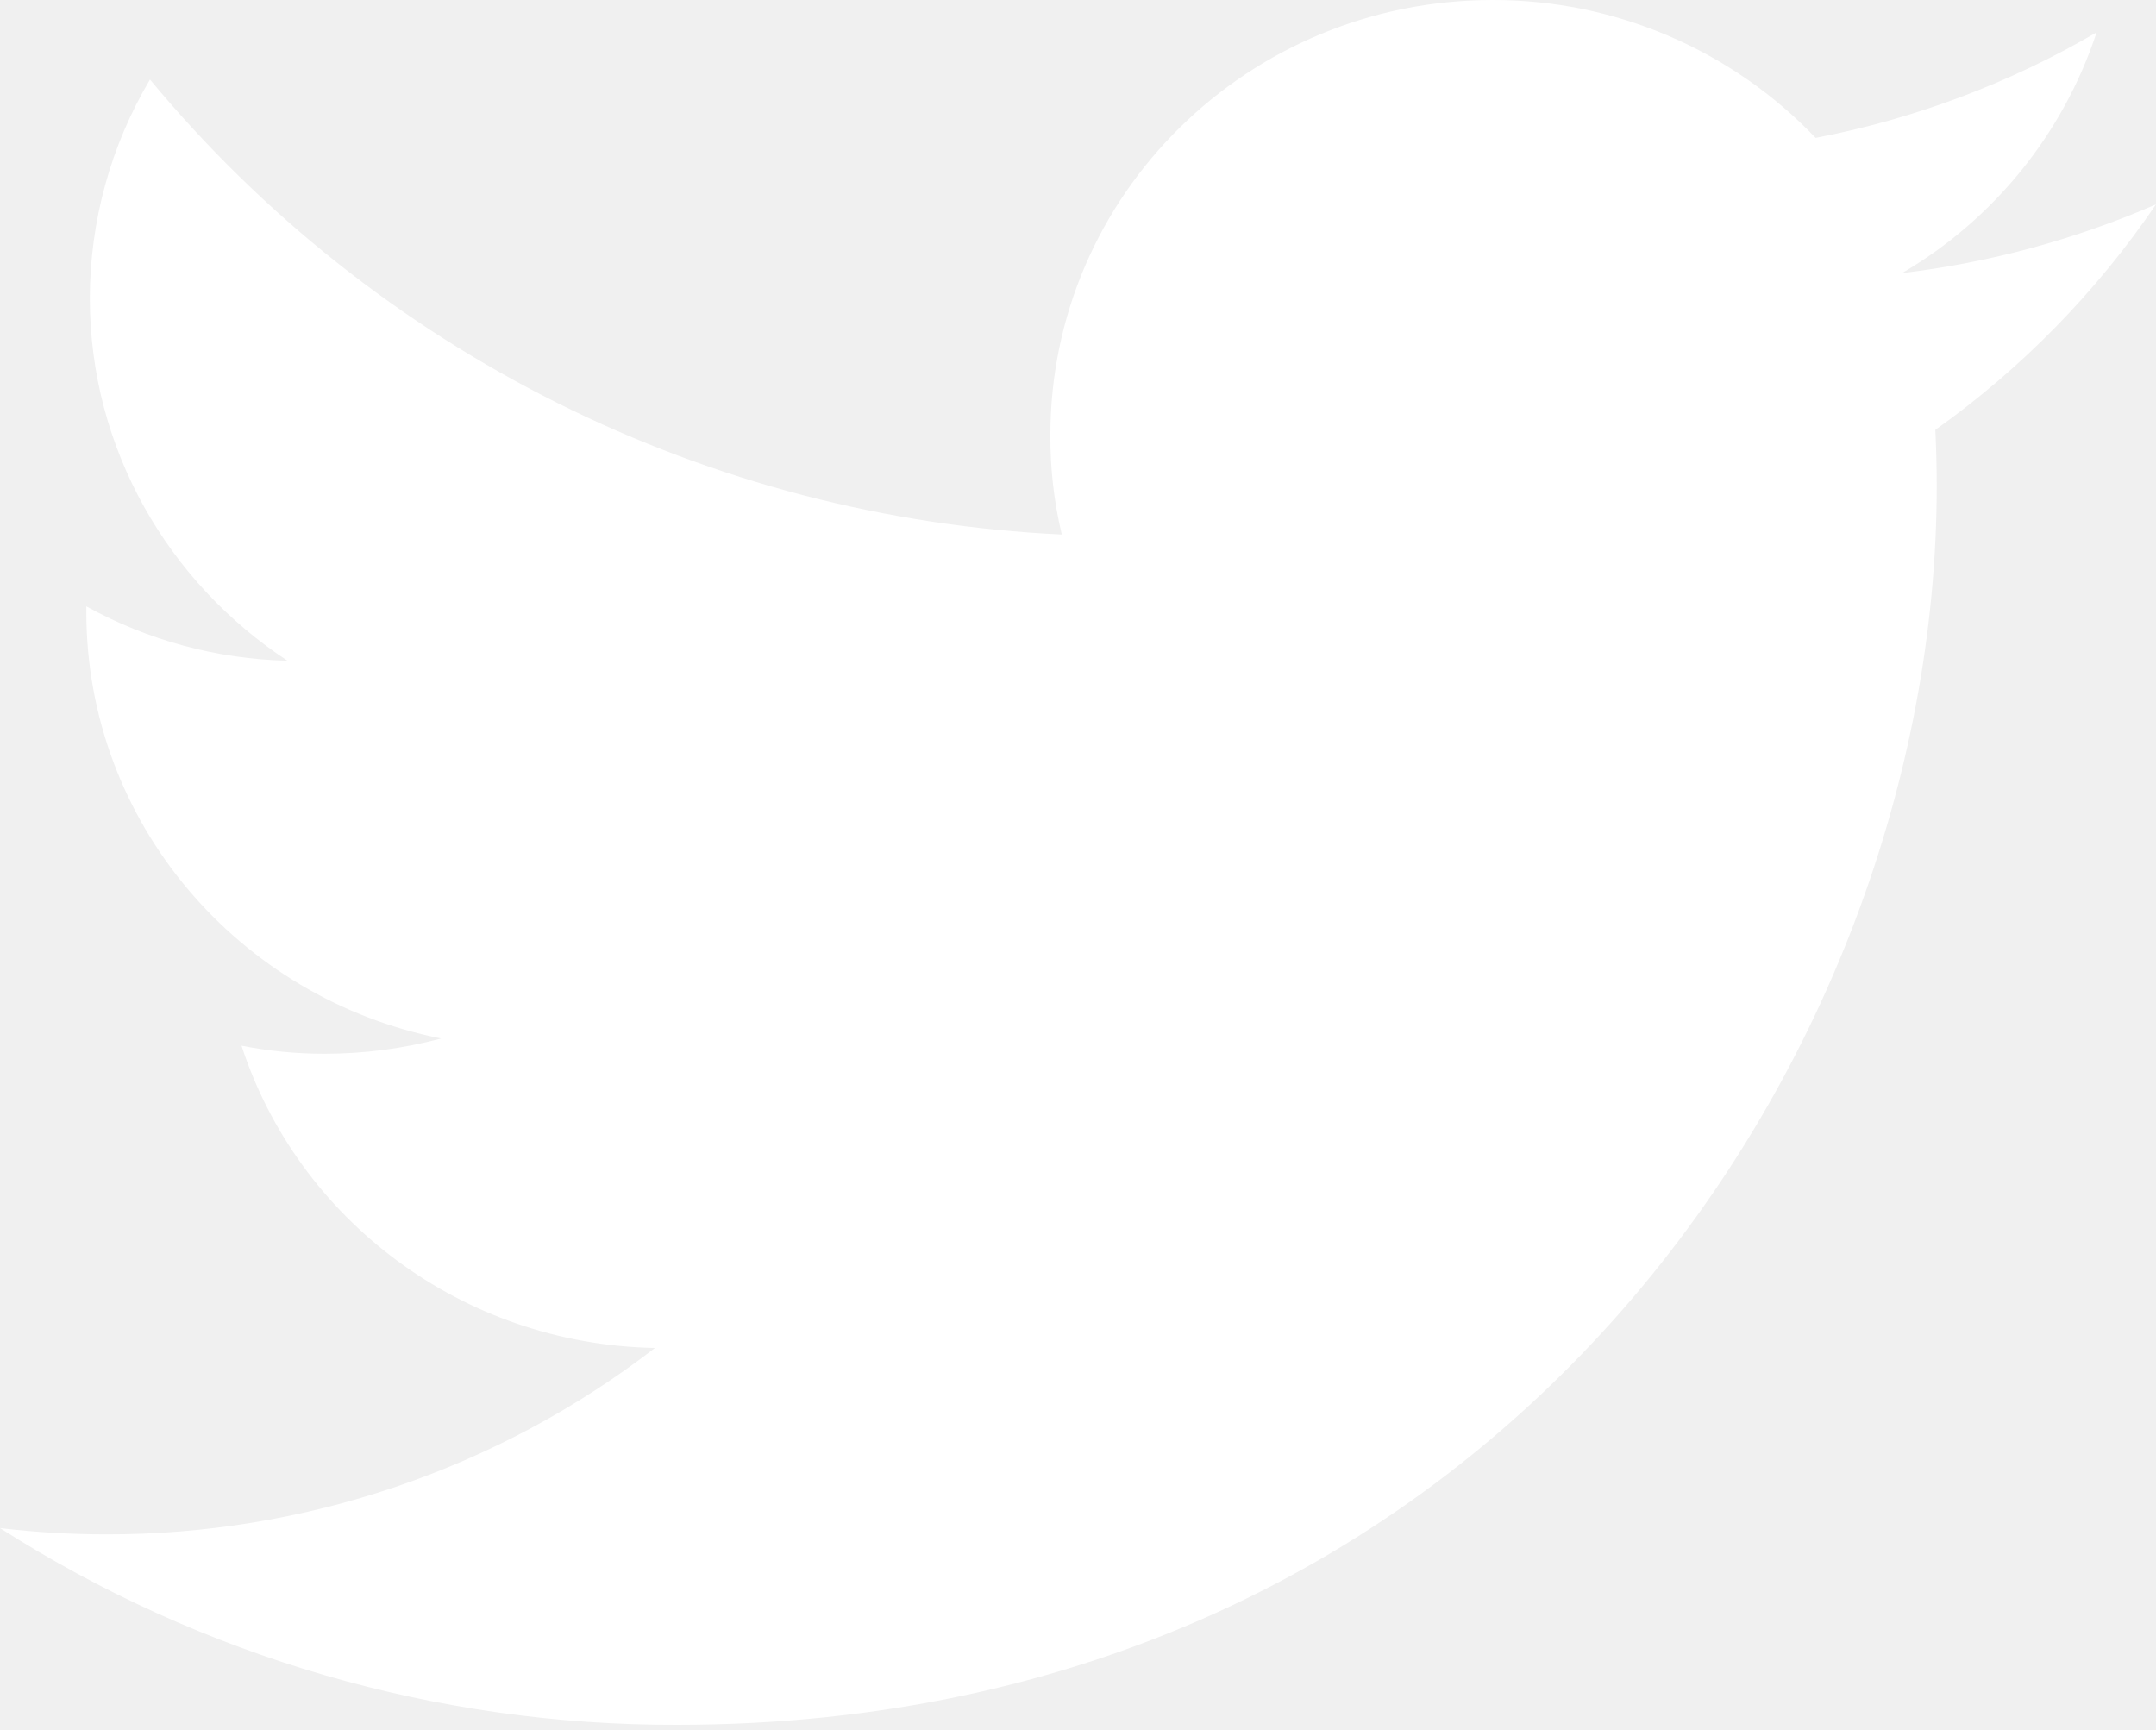
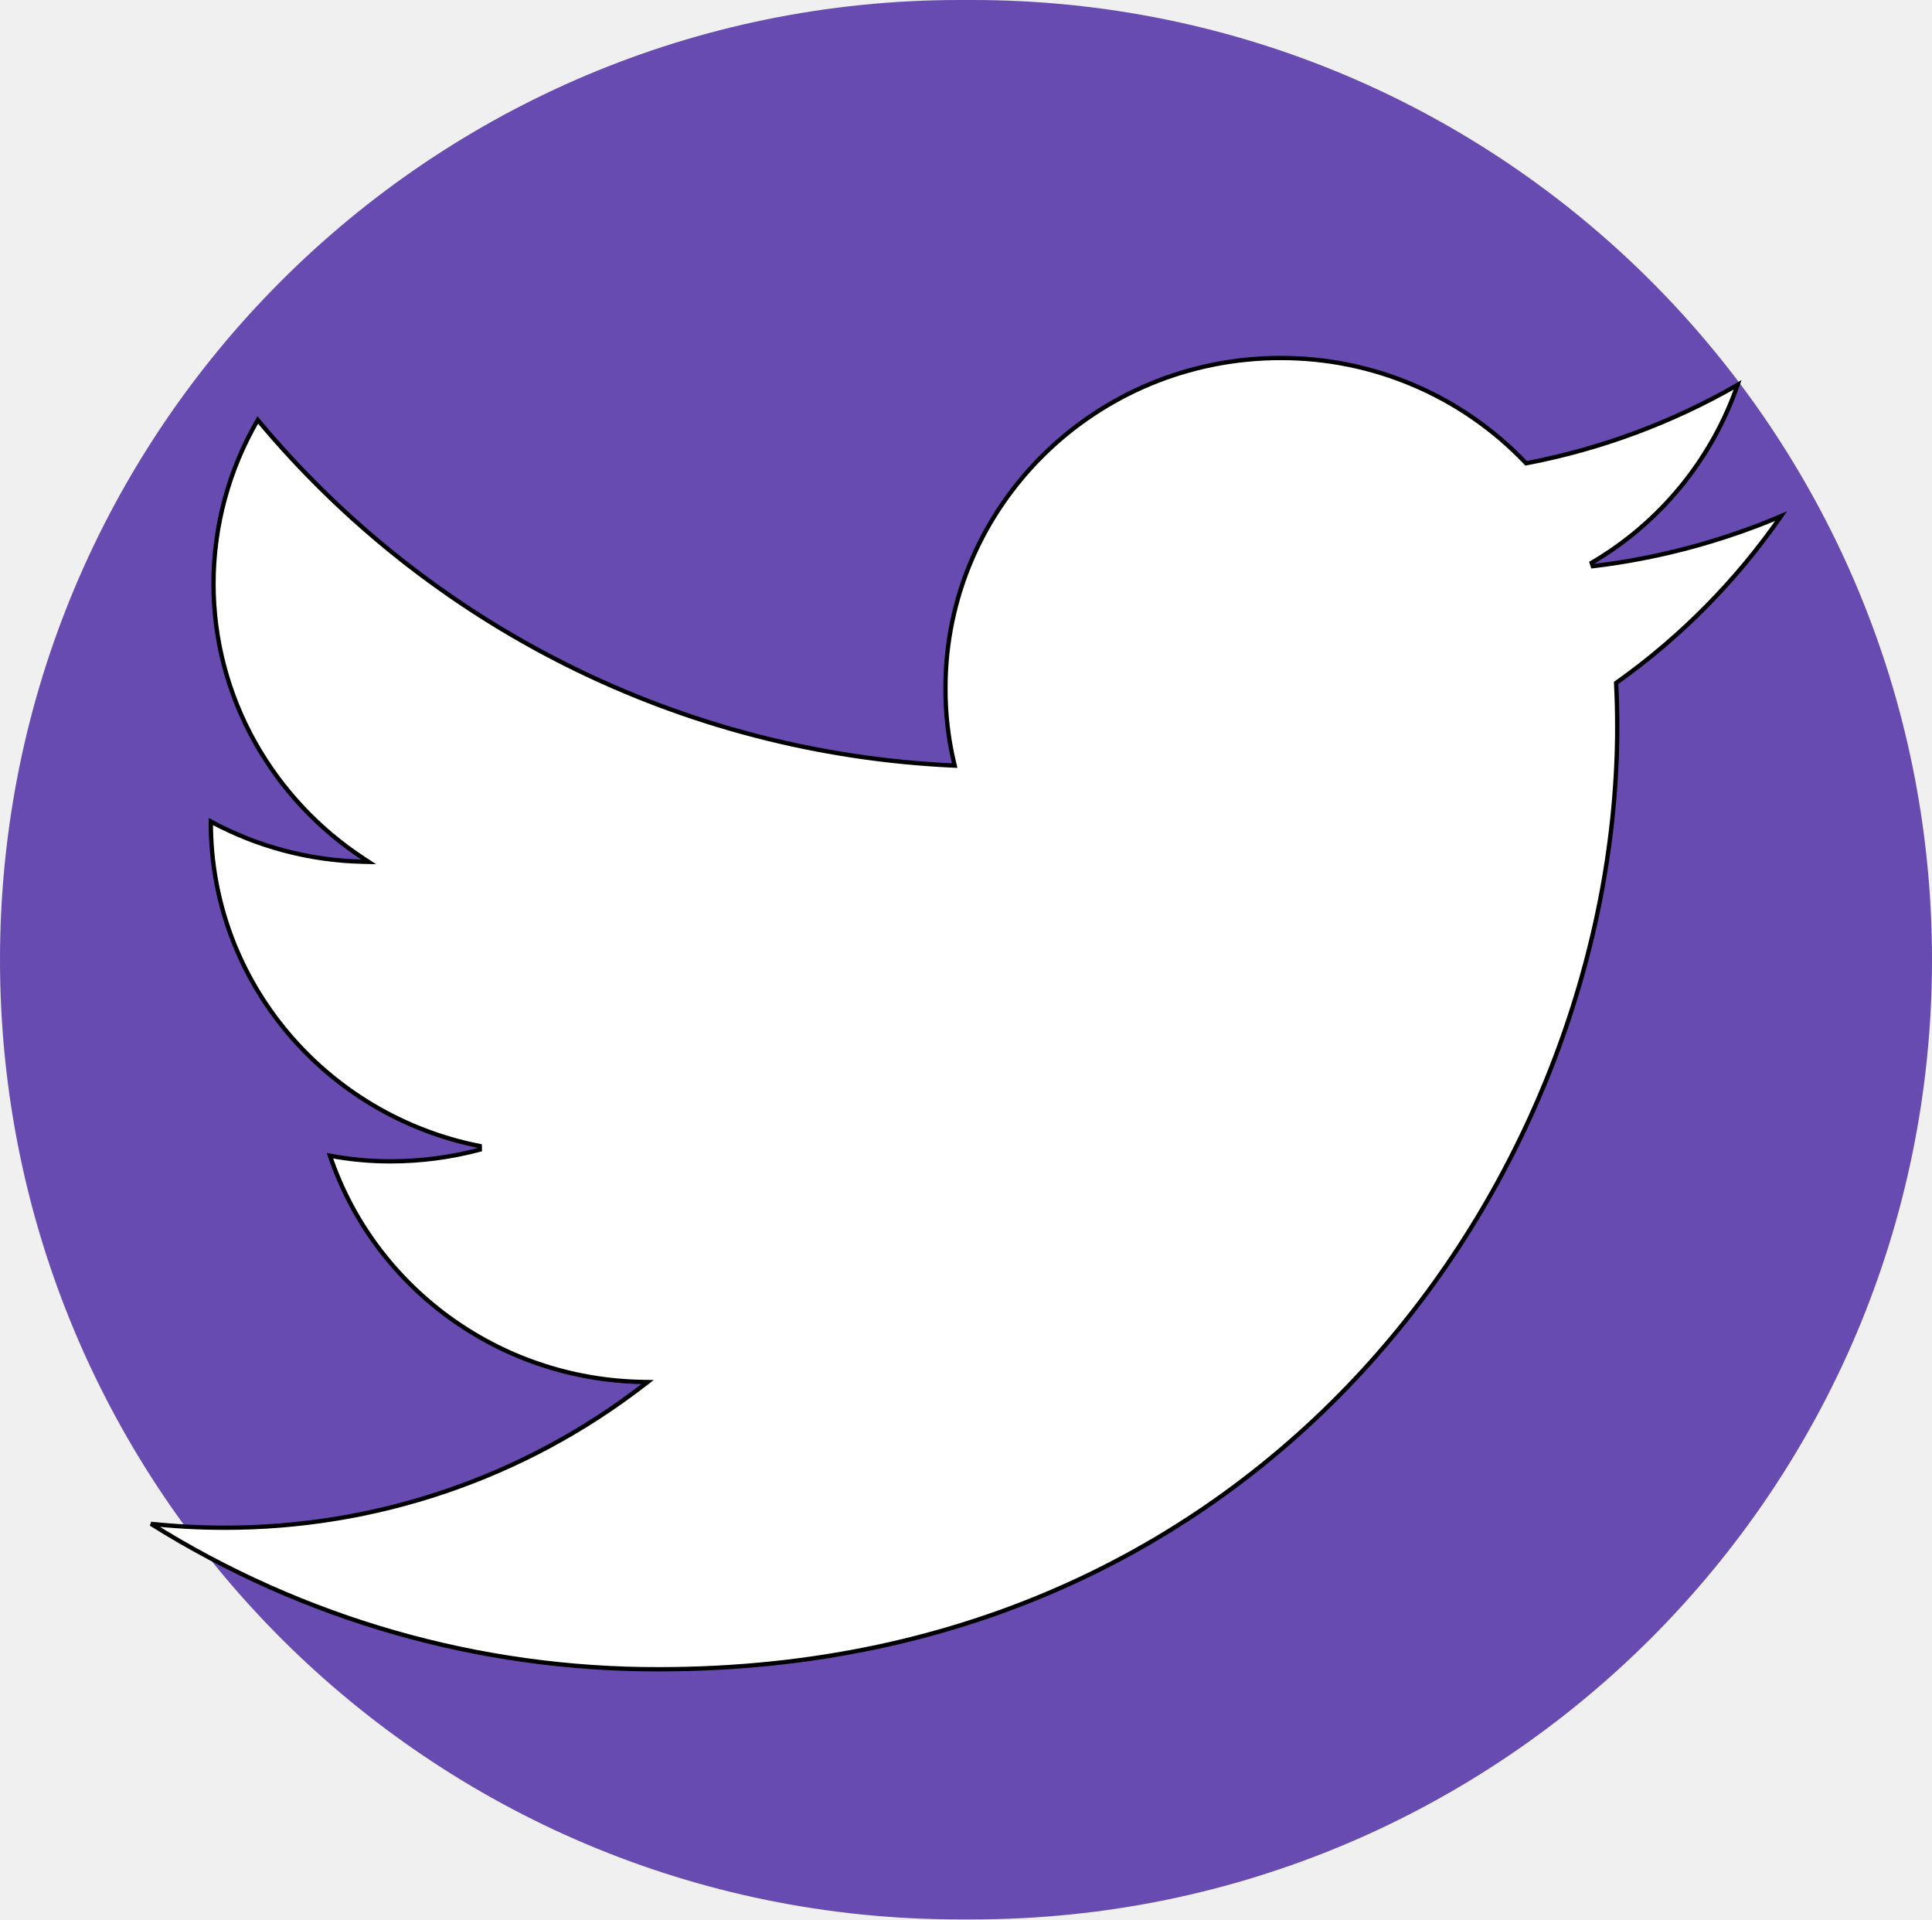
- <svg xmlns="http://www.w3.org/2000/svg" width="480" height="385" viewBox="0 0 480 385" fill="none">
-   <path d="M480 45.5C461.995 53.324 442.944 58.478 423.45 60.8C443.937 48.804 459.343 29.746 466.78 7.2C447.411 18.526 426.256 26.473 404.22 30.7C394.941 20.976 383.781 13.239 371.419 7.962C359.057 2.684 345.751 -0.025 332.31 0C277.89 0 233.85 43.4 233.85 96.9C233.811 104.342 234.664 111.761 236.39 119C197.367 117.171 159.155 107.216 124.2 89.773C89.244 72.329 58.315 47.782 33.39 17.7C24.646 32.441 20.021 49.261 20 66.4C20 100 37.53 129.7 64 147.1C48.317 146.728 32.956 142.577 19.22 135V136.2C19.22 183.2 53.22 222.3 98.22 231.2C89.758 233.456 81.038 234.599 72.28 234.6C66.066 234.611 59.866 234.008 53.77 232.8C66.28 271.3 102.69 299.3 145.82 300.1C110.774 327.109 67.746 341.708 23.5 341.6C15.646 341.589 7.8 341.121 0 340.2C45.012 368.942 97.335 384.146 150.74 384C332.1 384 431.18 236.3 431.18 108.2C431.18 104 431.07 99.8 430.87 95.7C450.101 82.021 466.738 65.021 480 45.5Z" fill="white" />
+ <svg xmlns="http://www.w3.org/2000/svg" width="448" height="445" viewBox="0 0 448 445" fill="none">
+   <rect width="448" height="445" rx="222.5" fill="#674BB1" />
+   <path d="M369.084 130.475L369.348 131.265C384.374 129.475 399.071 125.569 413 119.666C402.641 134.615 389.764 147.655 374.941 158.202L374.751 158.337L374.763 158.57C374.921 161.818 375.008 165.145 375.008 168.473C375.008 269.978 296.517 386.999 152.851 386.999H152.849C111.159 387.112 70.303 375.417 35 353.282C40.6 353.879 46.228 354.182 51.86 354.19C87.072 354.275 121.314 342.655 149.205 321.156L150.165 320.416L148.953 320.393C115.16 319.766 86.598 297.983 76.517 267.945C81.153 268.818 85.86 269.253 90.578 269.245C97.566 269.244 104.523 268.332 111.275 266.532L111.248 265.702C75.722 258.675 48.889 227.801 48.889 190.701V190.465C59.69 196.295 71.719 199.488 83.996 199.78L85.481 199.815L84.239 198.999C63.342 185.259 49.509 161.811 49.508 135.289C49.525 121.959 53.067 108.876 59.77 97.364C79.524 121.078 103.98 140.44 131.596 154.224C159.393 168.099 189.779 176.016 220.81 177.472L221.375 177.498L221.244 176.947C219.881 171.234 219.209 165.377 219.239 159.504V159.501C219.239 117.271 253.996 83 296.961 83L296.962 83C307.572 82.981 318.076 85.119 327.835 89.287C337.593 93.454 346.403 99.562 353.727 107.241L353.888 107.408L354.115 107.365C371.281 104.071 387.776 97.94 402.924 89.226C396.924 106.559 384.929 121.194 369.084 130.475Z" fill="white" stroke="black" />
</svg>
